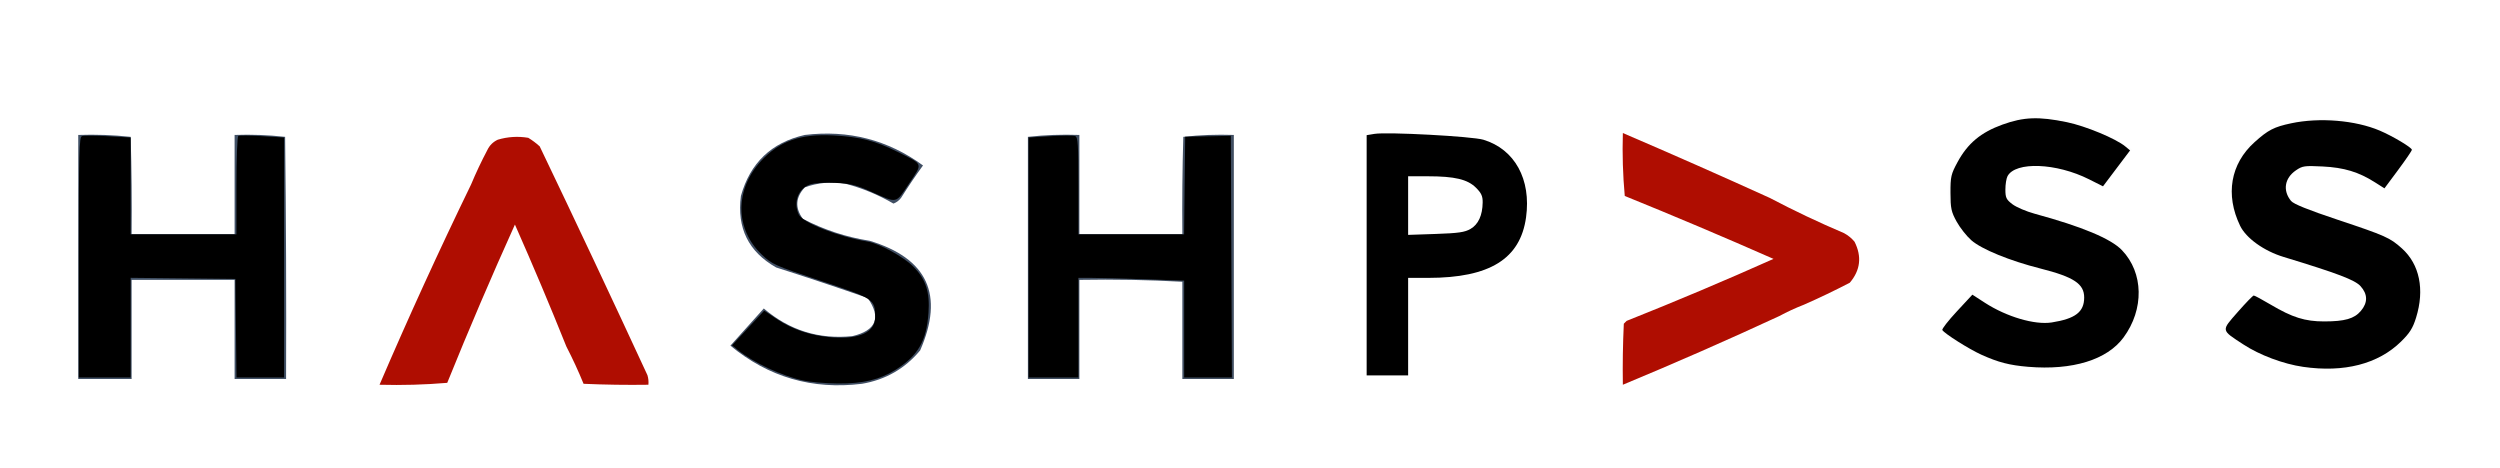
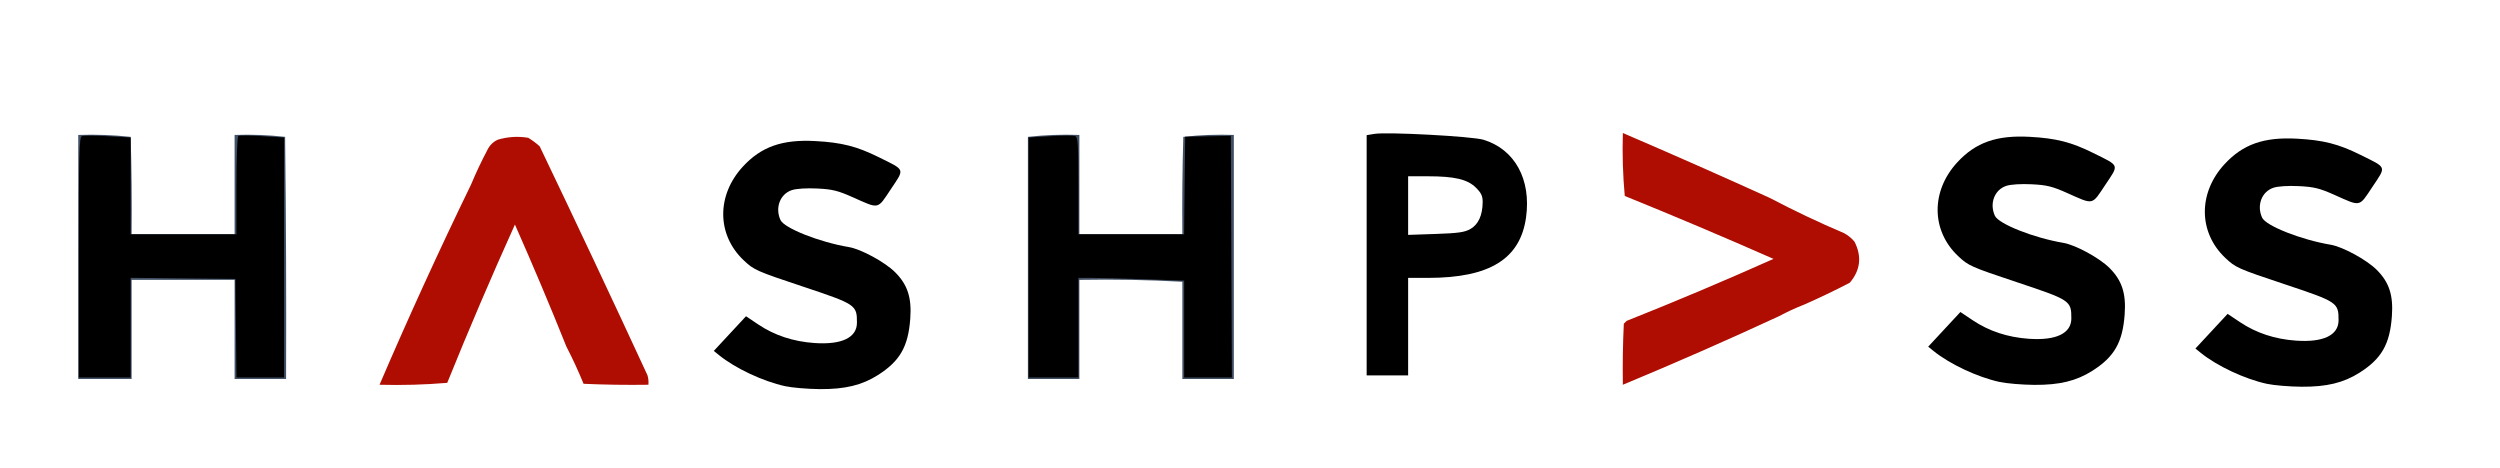
<svg xmlns="http://www.w3.org/2000/svg" version="1.1" width="1311px" height="245px" style="shape-rendering:geometricPrecision; text-rendering:geometricPrecision; image-rendering:optimizeQuality; fill-rule:evenodd; clip-rule:evenodd" id="svg22">
  <defs id="defs22" />
-   <g id="g8" transform="translate(6.525093,3.262547)">
-     <path style="opacity:1" fill="#fcfcfc" d="m 1052.5,58.5 c 21.71,-1.492 41.37,4.008 59,16.5 -4.81,7.136 -9.97,13.97 -15.5,20.5 -12.25,-8.307 -25.75,-12.141 -40.5,-11.5 -9.02,2.208 -12.18,7.708 -9.5,16.5 2.56,3.031 5.73,5.198 9.5,6.5 15.46,3.616 30.46,8.616 45,15 12.72,8.946 17.55,21.112 14.5,36.5 -4.75,17.65 -16.25,27.817 -34.5,30.5 -26.47,4.385 -49.8,-2.115 -70,-19.5 5.35,-6.848 11.18,-13.181 17.5,-19 9.03,7.098 19.2,11.932 30.5,14.5 7.98,1.217 15.64,0.217 23,-3 5.91,-5.495 6.25,-11.161 1,-17 -4.76,-2.587 -9.76,-4.587 -15,-6 -12.53,-2.464 -24.53,-6.464 -36,-12 -13.21,-8.95 -18.38,-21.45 -15.5,-37.5 3.15,-10.481 9.32,-18.647 18.5,-24.5 5.93,-2.697 11.93,-4.864 18,-6.5 z" id="path8" />
-   </g>
-   <g id="g9" transform="translate(6.525093,3.262547)">
-     <path style="opacity:1" fill="#fcfcfc" d="m 1248.5,90.5 c -1.64,1.816 -3.14,3.816 -4.5,6 -13.19,-10.339 -28.02,-14.172 -44.5,-11.5 -8.46,5.51 -9.13,11.844 -2,19 14.88,5.27 29.88,10.27 45,15 17.66,8.49 24.16,22.323 19.5,41.5 -0.9,3.451 -2.06,6.784 -3.5,10 -8.56,11.622 -20.22,18.122 -35,19.5 -3.65,0.499 -7.32,0.665 -11,0.5 -20.71,-0.37 -38.71,-7.37 -54,-21 5.32,-6.657 10.99,-12.99 17,-19 6.28,4.433 12.95,8.266 20,11.5 10.57,4.136 21.23,4.47 32,1 8.62,-6.064 8.95,-12.397 1,-19 -13.52,-4.796 -27.19,-9.13 -41,-13 -7.96,-2.971 -14.46,-7.804 -19.5,-14.5 -10.02,-23.096 -4.19,-40.763 17.5,-53 26.57,-8.799 51.23,-4.966 74,11.5 -3.89,5.046 -7.55,10.213 -11,15.5 z" id="path9" />
-   </g>
+   <g id="g8" transform="translate(10.37004,-0.5824014)" />
  <g id="g11" transform="translate(6.525093,3.262547)">
    <path style="opacity:1" fill="#415166" d="m 116.5,68.5 c 0,-0.333 0,-0.667 0,-1 8.918,-0.317 17.751,0.016 26.5,1 0.5,42.332 0.667,84.665 0.5,127 -9,0 -18,0 -27,0 0,-17.333 0,-34.667 0,-52 -18,0 -36,0 -54,0 0,17.333 0,34.667 0,52 -9.333,0 -18.667,0 -28,0 0,-42.667 0,-85.333 0,-128 9.251,-0.318 18.417,0.015 27.5,1 0.5,16.997 0.667,33.997 0.5,51 18,0 36,0 54,0 0,-17 0,-34 0,-51 z" id="path11" />
  </g>
  <g id="g12" transform="translate(6.525093,3.262547)" style="fill:#af0d01;fill-opacity:1">
    <path style="opacity:1;fill:#af0d01;fill-opacity:1" fill="#415064" d="m 290.5,178.5 c -8.592,-21.426 -17.592,-42.76 -27,-64 -12.39,27.445 -24.223,55.111 -35.5,83 -11.753,0.988 -23.586,1.321 -35.5,1 15.183,-35.366 31.183,-70.366 48,-105 2.563,-6.125 5.396,-12.125 8.5,-18 1.167,-2.5 3,-4.333 5.5,-5.5 5.218,-1.563 10.551,-1.896 16,-1 2.141,1.308 4.141,2.808 6,4.5 19.123,39.91 37.956,79.91 56.5,120 0.494,1.634 0.66,3.301 0.5,5 -11.338,0.167 -22.672,0 -34,-0.5 -2.712,-6.639 -5.712,-13.139 -9,-19.5 z" id="path12" />
  </g>
  <g id="g13" transform="translate(6.525093,3.262547)">
    <path style="opacity:1" fill="#404e61" d="m 613.5,144.5 c -17.826,-0.997 -35.826,-1.33 -54,-1 0,17.333 0,34.667 0,52 -9,0 -18,0 -27,0 0,-42.333 0,-84.667 0,-127 8.818,-0.993 17.818,-1.327 27,-1 0,17.333 0,34.667 0,52 18,0 36,0 54,0 -0.167,-17.003 0,-34.003 0.5,-51 8.749,-0.984 17.582,-1.317 26.5,-1 0,42.667 0,85.333 0,128 -9,0 -18,0 -27,0 0,-17 0,-34 0,-51 z" id="path13" />
  </g>
  <g id="g14" transform="translate(6.525093,3.262547)">
    <path style="opacity:1" fill="#af0d01" d="m 921.5,100.5 c 12.697,6.681 25.697,12.848 39,18.5 2.109,1.141 3.942,2.641 5.5,4.5 3.913,7.787 3.08,14.954 -2.5,21.5 -7.974,4.143 -15.974,7.977 -24,11.5 -4.522,1.764 -8.855,3.764 -13,6 -27.11,12.556 -54.443,24.556 -82,36 -0.167,-10.672 0,-21.339 0.5,-32 0.5,-0.5 1,-1 1.5,-1.5 26.021,-10.354 51.688,-21.187 77,-32.5 -25.827,-11.387 -51.827,-22.387 -78,-33 -0.999,-10.98 -1.332,-21.98 -1,-33 25.784,11.059 51.451,22.392 77,34 z" id="path14" />
  </g>
-   <g id="g20" transform="translate(6.525093,3.262547)">
-     <path style="opacity:1" fill="#404e63" d="m 415.5,67.5 c 22.918,-2.772 43.585,2.562 62,16 -4.029,5.53 -7.862,11.197 -11.5,17 -1.062,1.399 -2.395,2.399 -4,3 -8.004,-4.669 -16.504,-8.169 -25.5,-10.5 -7.215,-1.113 -14.215,-0.446 -21,2 -4.864,5.263 -5.197,10.763 -1,16.5 11.001,5.722 22.668,9.556 35,11.5 30.402,9.202 39.236,28.369 26.5,57.5 -7.972,9.572 -18.139,15.405 -30.5,17.5 -25.996,3.219 -48.996,-3.448 -69,-20 5.833,-6.5 11.667,-13 17.5,-19.5 13.433,11.478 28.933,16.311 46.5,14.5 12.514,-3.003 15.18,-9.67 8,-20 -15.938,-5.544 -31.938,-10.877 -48,-16 -14.52,-8.208 -20.687,-20.708 -18.5,-37.5 4.865,-17.367 16.032,-28.034 33.5,-32 z" id="path20" />
-   </g>
  <path style="fill:#000000;stroke-width:1.088" d="M 716.673,133.86 V 70.88 l 4.078,-0.674 c 6.665,-1.101 51.299,1.295 57.144,3.068 16.446,4.988 25.123,20.767 22.372,40.682 -3.012,21.8 -19.045,31.739 -51.24,31.764 l -10.603,0.008 v 25.557 25.557 H 727.548 716.673 Z m 54.488,-13.822 c 4.083,-2.377 6.252,-7.104 6.351,-13.842 0.049,-3.324 -0.671,-4.919 -3.492,-7.74 -4.414,-4.414 -11.16,-6.017 -25.32,-6.017 h -10.278 v 15.367 15.367 l 14.522,-0.493 c 11.894,-0.403 15.191,-0.882 18.216,-2.642 z" id="path23" />
-   <path style="fill:#000000;stroke-width:1.088" d="m 1063.59,192.352 c -9.814,-0.82 -15.748,-2.357 -24.618,-6.377 -6.484,-2.939 -19.241,-11.002 -20.418,-12.905 -0.32,-0.518 3.095,-4.902 7.59,-9.74 l 8.173,-8.797 6.593,4.261 c 11.397,7.366 26.141,11.702 35.028,10.299 12.402,-1.957 17,-5.489 17.01,-13.065 0.01,-7.185 -5.421,-10.786 -22.946,-15.216 -16.096,-4.069 -30.86,-10.108 -36.227,-14.818 -2.484,-2.18 -5.956,-6.584 -7.717,-9.788 -2.826,-5.142 -3.204,-6.907 -3.226,-15.068 -0.023,-8.487 0.28,-9.806 3.697,-16.109 5.333,-9.836 12.2,-15.579 23.528,-19.678 11.139,-4.031 19.038,-4.331 33.799,-1.284 9.827,2.028 25.664,8.602 30.644,12.721 l 2.517,2.082 -7.103,9.416 -7.102,9.416 -7.313,-3.679 c -17.097,-8.602 -38.588,-9.429 -42.754,-1.645 -0.616,1.151 -1.12,4.302 -1.12,7.002 0,4.302 0.456,5.258 3.683,7.719 2.026,1.545 7.287,3.791 11.691,4.99 24.888,6.777 39.976,13.078 45.745,19.103 11.38,11.885 11.729,30.963 0.837,45.774 -8.632,11.738 -26.785,17.325 -49.993,15.386 z" id="path24" />
-   <path style="fill:#000000;stroke-width:1.088" d="m 1207.717,192.367 c -10.364,-1.509 -22.771,-6.164 -31.291,-11.739 -11.854,-7.756 -11.725,-7.013 -2.942,-17.018 4.171,-4.751 7.945,-8.639 8.387,-8.639 0.442,0 4.418,2.14 8.835,4.756 11.407,6.755 18.039,8.839 28.101,8.832 10.864,-0.008 15.795,-1.428 19.261,-5.547 3.668,-4.359 3.6,-8.74 -0.202,-12.949 -2.945,-3.261 -11.993,-6.697 -40.389,-15.339 -10.285,-3.13 -19.624,-9.834 -22.765,-16.342 -7.848,-16.258 -5.049,-32.471 7.563,-43.81 7.159,-6.436 10.2,-8.004 19.254,-9.923 14.843,-3.146 33.605,-1.591 46.407,3.847 6.797,2.887 16.847,8.887 16.847,10.058 0,0.485 -3.235,5.23 -7.189,10.545 l -7.189,9.664 -4.992,-3.166 c -8.571,-5.436 -16.161,-7.734 -27.392,-8.297 -9.52,-0.477 -10.624,-0.317 -14.054,2.039 -5.962,4.094 -6.995,10.604 -2.545,16.041 1.312,1.603 8.986,4.7 24.324,9.815 25.243,8.419 27.591,9.467 33.836,15.096 9.27,8.356 11.965,21.535 7.416,36.256 -1.703,5.511 -3.301,8.057 -7.885,12.565 -11.964,11.766 -29.885,16.387 -51.394,13.255 z" id="path25" />
  <path style="fill:#000000;stroke-width:1.088" d="m 41.326,134.968 c 0,-55.294 0.201,-63.037 1.651,-63.593 0.908,-0.348 7.025,-0.326 13.594,0.05 L 68.513,72.108 V 97.499 122.889 H 96.245 123.977 V 97.397 c 0,-14.021 0.44,-25.764 0.978,-26.097 0.538,-0.332 6.166,-0.287 12.506,0.101 l 11.529,0.705 v 62.911 62.911 h -12.487 -12.487 l -0.292,-25.828 -0.292,-25.828 -27.46,-0.291 -27.46,-0.291 v 26.119 26.119 H 54.92 41.326 Z" id="path26" />
  <path style="fill:#000000;stroke-width:1.088" d="" id="path27" />
-   <path style="fill:#000000;stroke-width:1.088" d="m 421.266,199.567 c -11.543,-2.51 -26.148,-9.368 -34.66,-16.274 l -2.737,-2.221 8.44,-9.087 8.44,-9.087 6.525,4.367 c 8.46,5.661 18.241,8.886 29.326,9.669 14.331,1.011 22.331,-2.813 22.331,-10.676 0,-9.303 -0.513,-9.645 -28.501,-18.974 -24.31,-8.103 -25.5,-8.633 -30.906,-13.744 -14.133,-13.367 -14.305,-34.053 -0.407,-49.13 9.628,-10.445 20.667,-14.33 38.019,-13.378 13.869,0.76 21.734,2.762 33.214,8.452 14.117,6.998 13.662,5.803 6.378,16.749 -7.184,10.796 -5.925,10.527 -19.972,4.263 -7.805,-3.48 -10.705,-4.194 -18.631,-4.584 -5.659,-0.279 -10.957,0.056 -13.341,0.843 -6.161,2.033 -8.893,9.222 -5.955,15.669 1.964,4.311 20.441,11.618 35.948,14.217 6.348,1.064 18.898,7.904 24.164,13.169 6.531,6.531 8.752,13.318 7.953,24.305 -1.07,14.725 -5.404,22.287 -16.98,29.632 -8.366,5.308 -17.243,7.457 -30.4,7.359 -6.367,-0.048 -14.578,-0.739 -18.248,-1.537 z" id="path29" />
+   <path style="fill:#000000;stroke-width:1.088" d="m 411.719,202.511 c -11.543,-2.51 -26.148,-9.368 -34.66,-16.274 l -2.737,-2.221 8.44,-9.087 8.44,-9.087 6.525,4.367 c 8.46,5.661 18.241,8.886 29.326,9.669 14.331,1.011 22.331,-2.813 22.331,-10.676 0,-9.303 -0.513,-9.645 -28.501,-18.974 -24.31,-8.103 -25.5,-8.633 -30.906,-13.744 -14.133,-13.367 -14.305,-34.053 -0.407,-49.13 9.628,-10.445 20.667,-14.33 38.019,-13.378 13.869,0.76 21.734,2.762 33.214,8.452 14.117,6.998 13.662,5.803 6.378,16.749 -7.184,10.796 -5.925,10.527 -19.972,4.263 -7.805,-3.48 -10.705,-4.194 -18.631,-4.584 -5.659,-0.279 -10.957,0.056 -13.341,0.843 -6.161,2.033 -8.893,9.222 -5.955,15.669 1.964,4.311 20.441,11.618 35.948,14.217 6.348,1.064 18.898,7.904 24.164,13.169 6.531,6.531 8.752,13.318 7.953,24.305 -1.07,14.725 -5.404,22.287 -16.98,29.632 -8.366,5.308 -17.243,7.457 -30.4,7.359 -6.367,-0.048 -14.578,-0.739 -18.248,-1.537 z" id="path29" />
+   <path style="clip-rule:evenodd;fill:#000000;fill-rule:evenodd;stroke-width:1.088;image-rendering:optimizeQuality;shape-rendering:geometricPrecision;text-rendering:geometricPrecision" d="m 1048.55,200.288 c -11.543,-2.51 -26.148,-9.368 -34.66,-16.274 l -2.737,-2.221 8.44,-9.087 8.44,-9.087 6.525,4.367 c 8.46,5.661 18.241,8.886 29.326,9.669 14.331,1.011 22.331,-2.813 22.331,-10.676 0,-9.303 -0.513,-9.645 -28.501,-18.974 -24.309,-8.103 -25.5,-8.633 -30.906,-13.744 -14.133,-13.367 -14.305,-34.053 -0.407,-49.13 9.628,-10.445 20.667,-14.33 38.019,-13.378 13.869,0.76 21.734,2.762 33.214,8.452 14.117,6.998 13.662,5.803 6.378,16.749 -7.184,10.796 -5.925,10.527 -19.972,4.263 -7.805,-3.48 -10.705,-4.194 -18.631,-4.584 -5.659,-0.279 -10.957,0.056 -13.341,0.843 -6.161,2.033 -8.893,9.222 -5.955,15.669 1.964,4.311 20.441,11.618 35.948,14.217 6.348,1.064 18.898,7.904 24.164,13.169 6.531,6.531 8.752,13.318 7.953,24.305 -1.07,14.725 -5.404,22.287 -16.98,29.632 -8.366,5.308 -17.243,7.457 -30.401,7.359 -6.367,-0.048 -14.578,-0.739 -18.248,-1.537 z" id="path29-6" />
+   <path style="clip-rule:evenodd;fill:#000000;fill-rule:evenodd;stroke-width:1.088;image-rendering:optimizeQuality;shape-rendering:geometricPrecision;text-rendering:geometricPrecision" d="m 1188.68,201.261 c -11.543,-2.51 -26.148,-9.368 -34.66,-16.274 l -2.737,-2.221 8.44,-9.087 8.44,-9.087 6.525,4.367 c 8.46,5.661 18.241,8.886 29.326,9.669 14.331,1.011 22.331,-2.813 22.331,-10.676 0,-9.303 -0.513,-9.645 -28.501,-18.974 -24.309,-8.103 -25.5,-8.633 -30.906,-13.744 -14.133,-13.367 -14.305,-34.053 -0.407,-49.13 9.628,-10.445 20.667,-14.33 38.019,-13.378 13.869,0.76 21.734,2.762 33.214,8.452 14.117,6.998 13.662,5.803 6.378,16.749 -7.184,10.796 -5.925,10.527 -19.972,4.263 -7.805,-3.48 -10.705,-4.194 -18.631,-4.584 -5.659,-0.279 -10.957,0.056 -13.341,0.843 -6.161,2.033 -8.893,9.222 -5.955,15.669 1.964,4.311 20.441,11.618 35.948,14.217 6.348,1.064 18.898,7.904 24.164,13.169 6.531,6.531 8.752,13.318 7.953,24.305 -1.07,14.725 -5.404,22.287 -16.98,29.632 -8.366,5.308 -17.243,7.457 -30.4,7.359 -6.367,-0.048 -14.578,-0.739 -18.248,-1.537 z" id="path29-5" />
  <path style="fill:#000000;stroke-width:1.088" d="M 539.408,135.017 V 72.107 l 11.365,-0.695 c 6.251,-0.382 12.124,-0.404 13.05,-0.049 1.455,0.558 1.685,4.118 1.685,26.087 v 25.44 h 27.712 27.712 l 0.292,-25.585 0.292,-25.585 11.963,-0.244 11.963,-0.244 0.281,63.348 0.281,63.348 h -12.515 -12.515 V 172.543 147.159 l -20.391,-0.713 c -11.215,-0.392 -23.694,-0.714 -27.732,-0.716 l -7.341,-0.003 v 26.1 26.1 H 552.458 539.408 Z" id="path30" />
</svg>
